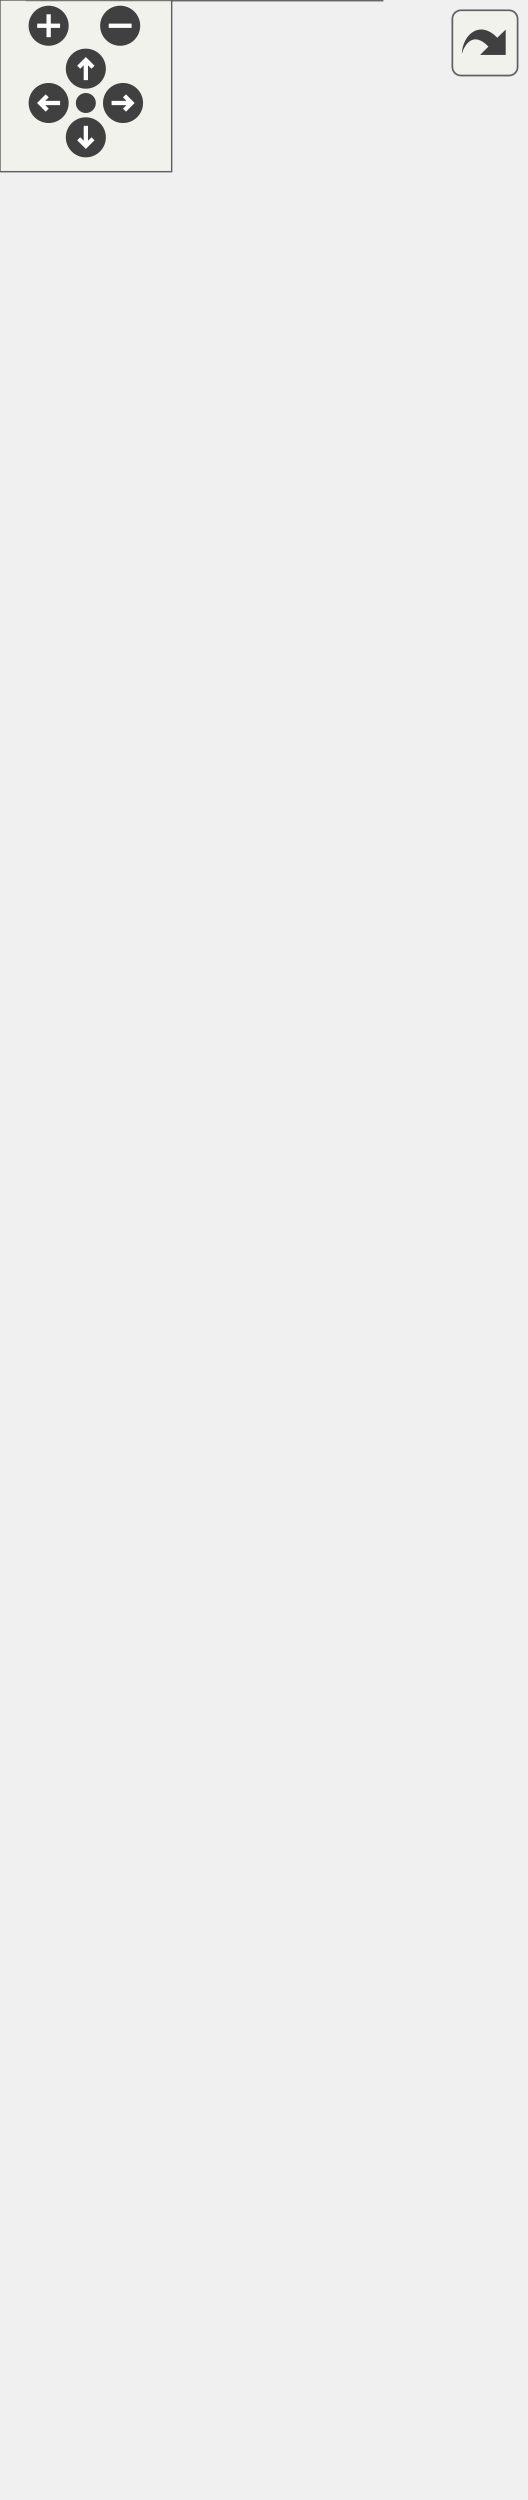
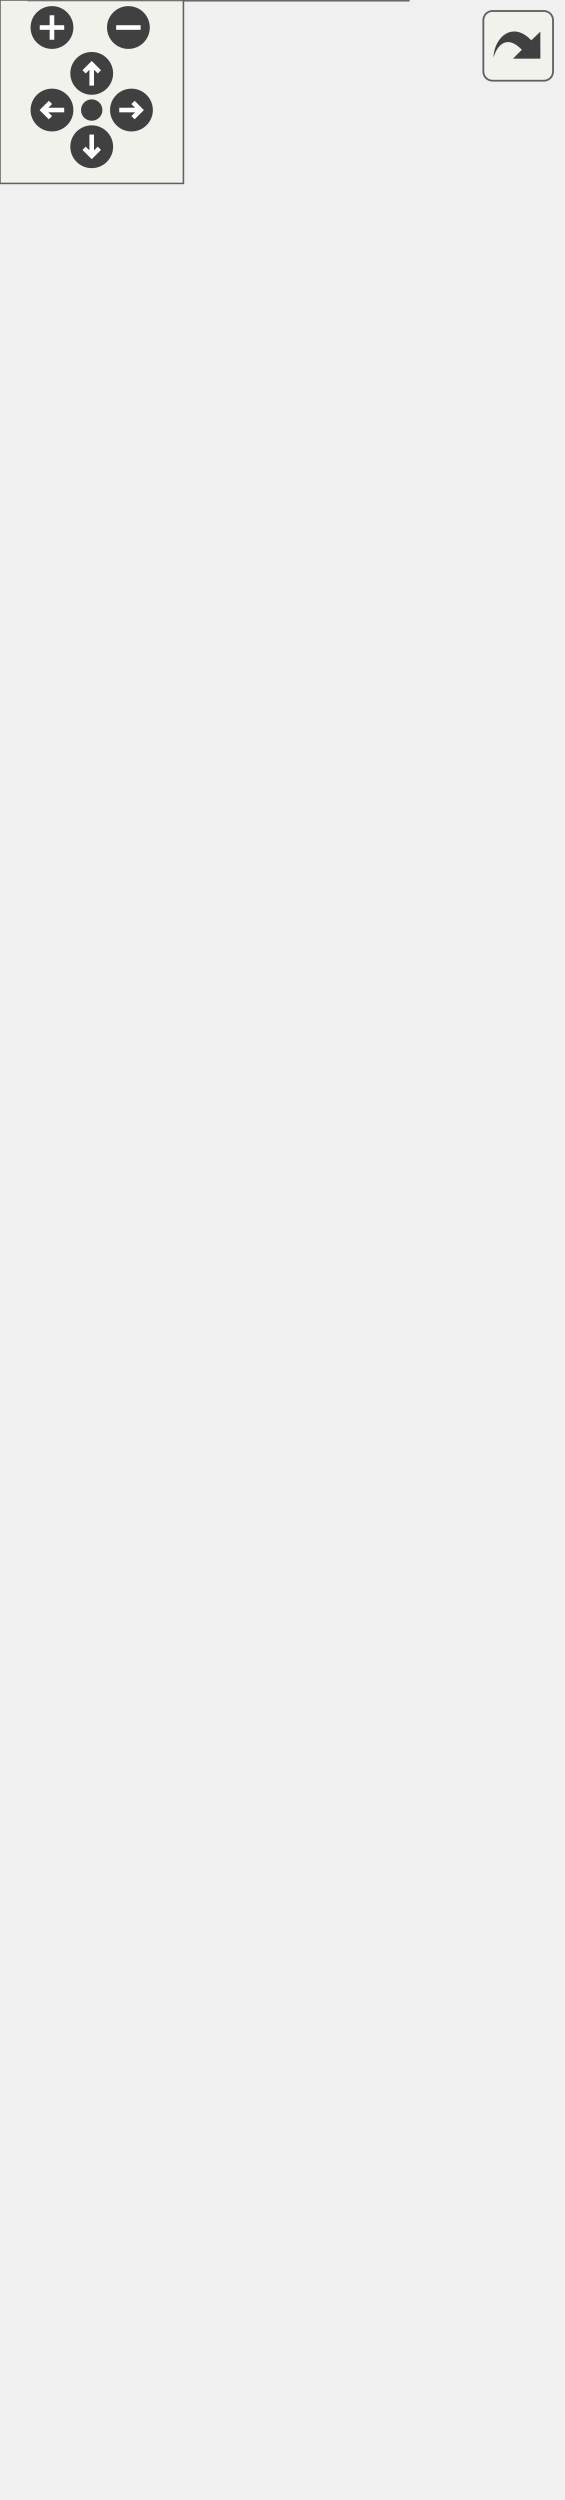
<svg xmlns="http://www.w3.org/2000/svg" xmlns:xlink="http://www.w3.org/1999/xlink" id="main" version="1.1" xml:space="preserve">
  <style type="text/css">
.edge:hover path { stroke: red; }
.edge:hover polygon { stroke: red; fill: red; }
</style>
  <defs>
    <circle id="rim" cx="0" cy="0" r="7" />
    <circle id="rim2" cx="0" cy="0" r="3.5" />
    <g id="zoomPlus">
      <use xlink:href="#rim" fill="#404040">
        <set attributeName="fill" to="#808080" begin="zoomplus.mouseover" end="zoomplus.mouseout" />
      </use>
      <path d="M-4,0h8M0,-4v8" fill="none" stroke="white" stroke-width="1.5" pointer-events="none" />
    </g>
    <g id="zoomMin">
      <use xlink:href="#rim" fill="#404040">
        <set attributeName="fill" to="#808080" begin="zoomminus.mouseover" end="zoomminus.mouseout" />
      </use>
      <path d="M-4,0h8" fill="none" stroke="white" stroke-width="1.5" pointer-events="none" />
    </g>
    <g id="dirArrow">
      <path fill="none" stroke="white" stroke-width="1.5" d="M0,-3.0v7 M-2.5,-0.5L0,-3.0L2.5,-0.5" />
    </g>
    <g id="resetDef">
      <use xlink:href="#rim2" fill="#404040">
        <set attributeName="fill" to="#808080" begin="reset.mouseover" end="reset.mouseout" />
      </use>
    </g>
  </defs>
  <svg id="graph" class="graph">
    <g id="viewport">
      <g id="node1" class="node">
        <g id="a_node1">
          <a xlink:title=" ">
            <polygon fill="#999999" stroke="#666666" points="133.5,-19 9.5,-19 9.5,0 133.5,0 133.5,-19" />
            <text text-anchor="middle" x="71.5" y="-7" font-family="Helvetica,sans-Serif" font-size="10.00">TranslatorMacedonian</text>
          </a>
        </g>
      </g>
      <g id="node2" class="node">
        <g id="a_node2">
          <a xlink:href="../../d3/da1/class_translator_adapter__1__6__0.html" target="_top" xlink:title="Adapter class for languages that only contain translations up to version 1.6.0.">
            <polygon fill="white" stroke="#666666" points="140,-75 3,-75 3,-56 140,-56 140,-75" />
            <text text-anchor="middle" x="71.5" y="-63" font-family="Helvetica,sans-Serif" font-size="10.00">TranslatorAdapter_1_6_0</text>
          </a>
        </g>
      </g>
      <g id="edge1" class="edge">
        <path fill="none" stroke="#63b8ff" d="M71.5,-45.3C71.5,-36.41 71.5,-26.28 71.5,-19.25" />
        <polygon fill="#63b8ff" stroke="#63b8ff" points="68,-45.58 71.5,-55.58 75,-45.58 68,-45.58" />
      </g>
      <g id="node3" class="node">
        <g id="a_node3">
          <a xlink:href="../../da/d24/class_translator_adapter__1__7__5.html" target="_top" xlink:title="Adapter class for languages that only contain translations up to version 1.7.5.">
            <polygon fill="white" stroke="#666666" points="140,-131 3,-131 3,-112 140,-112 140,-131" />
            <text text-anchor="middle" x="71.5" y="-119" font-family="Helvetica,sans-Serif" font-size="10.00">TranslatorAdapter_1_7_5</text>
          </a>
        </g>
      </g>
      <g id="edge2" class="edge">
        <path fill="none" stroke="#63b8ff" d="M71.5,-101.3C71.5,-92.41 71.5,-82.28 71.5,-75.25" />
        <polygon fill="#63b8ff" stroke="#63b8ff" points="68,-101.58 71.5,-111.58 75,-101.58 68,-101.58" />
      </g>
      <g id="node4" class="node">
        <g id="a_node4">
          <a xlink:href="../../de/d49/class_translator_adapter__1__8__0.html" target="_top" xlink:title="Adapter class for languages that only contain translations up to version 1.8.0.">
            <polygon fill="white" stroke="#666666" points="140,-187 3,-187 3,-168 140,-168 140,-187" />
            <text text-anchor="middle" x="71.5" y="-175" font-family="Helvetica,sans-Serif" font-size="10.00">TranslatorAdapter_1_8_0</text>
          </a>
        </g>
      </g>
      <g id="edge3" class="edge">
        <path fill="none" stroke="#63b8ff" d="M71.5,-157.3C71.5,-148.41 71.5,-138.28 71.5,-131.25" />
        <polygon fill="#63b8ff" stroke="#63b8ff" points="68,-157.58 71.5,-167.58 75,-157.58 68,-157.58" />
      </g>
      <g id="node5" class="node">
        <g id="a_node5">
          <a xlink:href="../../d2/d75/class_translator_adapter__1__8__2.html" target="_top" xlink:title=" ">
            <polygon fill="white" stroke="#666666" points="140,-243 3,-243 3,-224 140,-224 140,-243" />
            <text text-anchor="middle" x="71.5" y="-231" font-family="Helvetica,sans-Serif" font-size="10.00">TranslatorAdapter_1_8_2</text>
          </a>
        </g>
      </g>
      <g id="edge4" class="edge">
        <path fill="none" stroke="#63b8ff" d="M71.5,-213.3C71.5,-204.41 71.5,-194.28 71.5,-187.25" />
        <polygon fill="#63b8ff" stroke="#63b8ff" points="68,-213.58 71.5,-223.58 75,-213.58 68,-213.58" />
      </g>
      <g id="node6" class="node">
        <g id="a_node6">
          <a xlink:href="../../de/d2f/class_translator_adapter__1__8__4.html" target="_top" xlink:title=" ">
            <polygon fill="white" stroke="#666666" points="140,-299 3,-299 3,-280 140,-280 140,-299" />
            <text text-anchor="middle" x="71.5" y="-287" font-family="Helvetica,sans-Serif" font-size="10.00">TranslatorAdapter_1_8_4</text>
          </a>
        </g>
      </g>
      <g id="edge5" class="edge">
        <path fill="none" stroke="#63b8ff" d="M71.5,-269.3C71.5,-260.41 71.5,-250.28 71.5,-243.25" />
        <polygon fill="#63b8ff" stroke="#63b8ff" points="68,-269.58 71.5,-279.58 75,-269.58 68,-269.58" />
      </g>
      <g id="node7" class="node">
        <g id="a_node7">
          <a xlink:href="../../d4/d2e/class_translator_adapter__1__8__15.html" target="_top" xlink:title=" ">
            <polygon fill="white" stroke="#666666" points="143,-355 0,-355 0,-336 143,-336 143,-355" />
            <text text-anchor="middle" x="71.5" y="-343" font-family="Helvetica,sans-Serif" font-size="10.00">TranslatorAdapter_1_8_15</text>
          </a>
        </g>
      </g>
      <g id="edge6" class="edge">
        <path fill="none" stroke="#63b8ff" d="M71.5,-325.3C71.5,-316.41 71.5,-306.28 71.5,-299.25" />
        <polygon fill="#63b8ff" stroke="#63b8ff" points="68,-325.58 71.5,-335.58 75,-325.58 68,-325.58" />
      </g>
      <g id="node8" class="node">
        <g id="a_node8">
          <a xlink:href="../../de/dde/class_translator_adapter__1__8__19.html" target="_top" xlink:title=" ">
            <polygon fill="white" stroke="#666666" points="143,-411 0,-411 0,-392 143,-392 143,-411" />
            <text text-anchor="middle" x="71.5" y="-399" font-family="Helvetica,sans-Serif" font-size="10.00">TranslatorAdapter_1_8_19</text>
          </a>
        </g>
      </g>
      <g id="edge7" class="edge">
        <path fill="none" stroke="#63b8ff" d="M71.5,-381.3C71.5,-372.41 71.5,-362.28 71.5,-355.25" />
        <polygon fill="#63b8ff" stroke="#63b8ff" points="68,-381.58 71.5,-391.58 75,-381.58 68,-381.58" />
      </g>
      <g id="node9" class="node">
        <g id="a_node9">
          <a xlink:href="../../d3/d2e/class_translator_adapter__1__9__2.html" target="_top" xlink:title=" ">
            <polygon fill="white" stroke="#666666" points="140,-467 3,-467 3,-448 140,-448 140,-467" />
            <text text-anchor="middle" x="71.5" y="-455" font-family="Helvetica,sans-Serif" font-size="10.00">TranslatorAdapter_1_9_2</text>
          </a>
        </g>
      </g>
      <g id="edge8" class="edge">
        <path fill="none" stroke="#63b8ff" d="M71.5,-437.3C71.5,-428.41 71.5,-418.28 71.5,-411.25" />
        <polygon fill="#63b8ff" stroke="#63b8ff" points="68,-437.58 71.5,-447.58 75,-437.58 68,-437.58" />
      </g>
      <g id="node10" class="node">
        <g id="a_node10">
          <a xlink:href="../../d0/d33/class_translator_adapter__1__9__4.html" target="_top" xlink:title=" ">
            <polygon fill="white" stroke="#666666" points="140,-523 3,-523 3,-504 140,-504 140,-523" />
            <text text-anchor="middle" x="71.5" y="-511" font-family="Helvetica,sans-Serif" font-size="10.00">TranslatorAdapter_1_9_4</text>
          </a>
        </g>
      </g>
      <g id="edge9" class="edge">
        <path fill="none" stroke="#63b8ff" d="M71.5,-493.3C71.5,-484.41 71.5,-474.28 71.5,-467.25" />
        <polygon fill="#63b8ff" stroke="#63b8ff" points="68,-493.58 71.5,-503.58 75,-493.58 68,-493.58" />
      </g>
      <g id="node11" class="node">
        <g id="a_node11">
          <a xlink:href="../../dd/dba/class_translator_adapter__1__9__5.html" target="_top" xlink:title=" ">
            <polygon fill="white" stroke="#666666" points="140,-579 3,-579 3,-560 140,-560 140,-579" />
            <text text-anchor="middle" x="71.5" y="-567" font-family="Helvetica,sans-Serif" font-size="10.00">TranslatorAdapter_1_9_5</text>
          </a>
        </g>
      </g>
      <g id="edge10" class="edge">
        <path fill="none" stroke="#63b8ff" d="M71.5,-549.3C71.5,-540.41 71.5,-530.28 71.5,-523.25" />
        <polygon fill="#63b8ff" stroke="#63b8ff" points="68,-549.58 71.5,-559.58 75,-549.58 68,-549.58" />
      </g>
      <g id="node12" class="node">
        <g id="a_node12">
-           <a xlink:href="../../db/d71/class_translator_adapter__1__9__6.html" target="_top" xlink:title=" ">
-             <polygon fill="white" stroke="#666666" points="140,-635 3,-635 3,-616 140,-616 140,-635" />
-             <text text-anchor="middle" x="71.5" y="-623" font-family="Helvetica,sans-Serif" font-size="10.00">TranslatorAdapter_1_9_6</text>
+           <a xlink:href="../../db/d6c/class_translator_adapter_base.html" target="_top" xlink:title="Base of the translator adapter tree.">
+             <polygon fill="white" stroke="#666666" points="135,-635 8,-635 8,-616 135,-616 135,-635" />
+             <text text-anchor="middle" x="71.5" y="-623" font-family="Helvetica,sans-Serif" font-size="10.00">TranslatorAdapterBase</text>
          </a>
        </g>
      </g>
      <g id="edge11" class="edge">
        <path fill="none" stroke="#63b8ff" d="M71.5,-605.3C71.5,-596.41 71.5,-586.28 71.5,-579.25" />
        <polygon fill="#63b8ff" stroke="#63b8ff" points="68,-605.58 71.5,-615.58 75,-605.58 68,-605.58" />
      </g>
      <g id="node13" class="node">
        <g id="a_node13">
-           <a xlink:href="../../db/d6c/class_translator_adapter_base.html" target="_top" xlink:title="Base of the translator adapter tree.">
-             <polygon fill="white" stroke="#666666" points="135,-691 8,-691 8,-672 135,-672 135,-691" />
-             <text text-anchor="middle" x="71.5" y="-679" font-family="Helvetica,sans-Serif" font-size="10.00">TranslatorAdapterBase</text>
+           <a xlink:href="../../d8/dfb/class_translator.html" target="_top" xlink:title="Abstract base class for all translatable text fragments.">
+             <polygon fill="white" stroke="#666666" points="100,-757 35,-757 35,-738 100,-738 100,-757" />
+             <text text-anchor="middle" x="67.5" y="-745" font-family="Helvetica,sans-Serif" font-size="10.00">Translator</text>
          </a>
        </g>
      </g>
      <g id="edge12" class="edge">
-         <path fill="none" stroke="#63b8ff" d="M71.5,-661.3C71.5,-652.41 71.5,-642.28 71.5,-635.25" />
-         <polygon fill="#63b8ff" stroke="#63b8ff" points="68,-661.58 71.5,-671.58 75,-661.58 68,-661.58" />
+         <path fill="none" stroke="#63b8ff" d="M68.13,-727.65C69.01,-701.22 70.57,-654.26 71.21,-635.05" />
+         <polygon fill="#63b8ff" stroke="#63b8ff" points="64.62,-727.76 67.79,-737.87 71.62,-727.99 64.62,-727.76" />
      </g>
      <g id="node14" class="node">
        <g id="a_node14">
-           <a xlink:href="../../d8/dfb/class_translator.html" target="_top" xlink:title="Abstract base class for all translatable text fragments.">
-             <polygon fill="white" stroke="#666666" points="100,-813 35,-813 35,-794 100,-794 100,-813" />
-             <text text-anchor="middle" x="67.5" y="-801" font-family="Helvetica,sans-Serif" font-size="10.00">Translator</text>
-           </a>
-         </g>
+           <a xlink:href="../../d6/d78/class_translator_english.html" target="_top" xlink:title=" ">
+             <polygon fill="white" stroke="#666666" points="183.5,-701 83.5,-701 83.5,-682 183.5,-682 183.5,-701" />
+             <text text-anchor="middle" x="133.5" y="-689" font-family="Helvetica,sans-Serif" font-size="10.00">TranslatorEnglish</text>
+           </a>
+         </g>
+       </g>
+       <g id="edge14" class="edge">
+         <path fill="none" stroke="#63b8ff" d="M86.05,-731.32C97.88,-721.65 112.79,-709.45 122.7,-701.33" />
+         <polygon fill="#63b8ff" stroke="#63b8ff" points="83.63,-728.78 78.1,-737.82 88.06,-734.2 83.63,-728.78" />
      </g>
      <g id="edge13" class="edge">
-         <path fill="none" stroke="#63b8ff" d="M68.13,-783.65C69.01,-757.22 70.57,-710.26 71.21,-691.05" />
-         <polygon fill="#63b8ff" stroke="#63b8ff" points="64.62,-783.76 67.79,-793.87 71.62,-783.99 64.62,-783.76" />
-       </g>
-       <g id="node15" class="node">
-         <g id="a_node15">
-           <a xlink:href="../../d6/d78/class_translator_english.html" target="_top" xlink:title=" ">
-             <polygon fill="white" stroke="#666666" points="183.5,-757 83.5,-757 83.5,-738 183.5,-738 183.5,-757" />
-             <text text-anchor="middle" x="133.5" y="-745" font-family="Helvetica,sans-Serif" font-size="10.00">TranslatorEnglish</text>
-           </a>
-         </g>
-       </g>
-       <g id="edge15" class="edge">
-         <path fill="none" stroke="#63b8ff" d="M86.05,-787.32C97.88,-777.65 112.79,-765.45 122.7,-757.33" />
-         <polygon fill="#63b8ff" stroke="#63b8ff" points="83.63,-784.78 78.1,-793.82 88.06,-790.2 83.63,-784.78" />
-       </g>
-       <g id="edge14" class="edge">
-         <path fill="none" stroke="#9a32cd" stroke-dasharray="5,2" d="M117.98,-730.48C106.01,-718.12 89.9,-701.49 80.13,-691.41" />
-         <polygon fill="#9a32cd" stroke="#9a32cd" points="115.67,-733.12 125.14,-737.87 120.69,-728.25 115.67,-733.12" />
-         <text text-anchor="middle" x="125" y="-712" font-family="Helvetica,sans-Serif" font-size="10.00" fill="grey"> english</text>
+         <path fill="none" stroke="#9a32cd" stroke-dasharray="5,2" d="M117.98,-674.48C106.01,-662.12 89.9,-645.49 80.13,-635.41" />
+         <polygon fill="#9a32cd" stroke="#9a32cd" points="115.67,-677.12 125.14,-681.87 120.69,-672.25 115.67,-677.12" />
+         <text text-anchor="middle" x="125" y="-656" font-family="Helvetica,sans-Serif" font-size="10.00" fill="grey"> english</text>
      </g>
    </g>
  </svg>
  <g id="navigator" transform="translate(0 0)" fill="#404254">
    <rect fill="#f2f5e9" fill-opacity="0.5" stroke="#606060" stroke-width=".5" x="0" y="0" width="60" height="60" />
    <use id="zoomplus" xlink:href="#zoomPlus" x="17" y="9" />
    <use id="zoomminus" xlink:href="#zoomMin" x="42" y="9" />
    <use id="reset" xlink:href="#resetDef" x="30" y="36" />
    <g id="arrowUp" xlink:href="#dirArrow" transform="translate(30 24)">
      <use xlink:href="#rim" fill="#404040">
        <set attributeName="fill" to="#808080" begin="arrowUp.mouseover" end="arrowUp.mouseout" />
      </use>
      <path fill="none" stroke="white" stroke-width="1.5" d="M0,-3.0v7 M-2.5,-0.5L0,-3.0L2.5,-0.5" />
    </g>
    <g id="arrowRight" xlink:href="#dirArrow" transform="rotate(90) translate(36 -43)">
      <use xlink:href="#rim" fill="#404040">
        <set attributeName="fill" to="#808080" begin="arrowRight.mouseover" end="arrowRight.mouseout" />
      </use>
      <path fill="none" stroke="white" stroke-width="1.5" d="M0,-3.0v7 M-2.5,-0.5L0,-3.0L2.5,-0.5" />
    </g>
    <g id="arrowDown" xlink:href="#dirArrow" transform="rotate(180) translate(-30 -48)">
      <use xlink:href="#rim" fill="#404040">
        <set attributeName="fill" to="#808080" begin="arrowDown.mouseover" end="arrowDown.mouseout" />
      </use>
      <path fill="none" stroke="white" stroke-width="1.5" d="M0,-3.0v7 M-2.5,-0.5L0,-3.0L2.5,-0.5" />
    </g>
    <g id="arrowLeft" xlink:href="#dirArrow" transform="rotate(270) translate(-36 17)">
      <use xlink:href="#rim" fill="#404040">
        <set attributeName="fill" to="#808080" begin="arrowLeft.mouseover" end="arrowLeft.mouseout" />
      </use>
      <path fill="none" stroke="white" stroke-width="1.5" d="M0,-3.0v7 M-2.5,-0.5L0,-3.0L2.5,-0.5" />
    </g>
  </g>
  <svg viewBox="0 0 15 15" width="100%" height="30px" preserveAspectRatio="xMaxYMin meet">
    <g id="arrow_out" transform="scale(0.3 0.3)">
      <a xlink:href="class_translator_macedonian__coll__graph_org.svg" target="_base">
        <rect id="button" ry="5" rx="5" y="6" x="6" height="38" width="38" fill="#f2f5e9" fill-opacity="0.5" stroke="#606060" stroke-width="1.0" />
        <path id="arrow" d="M 11.5,31.437 C 11.94,20.098 22.043,11.323 32.159,21.979 L 37.069,17.246 C 37.069,17.246 37.088,32 37.088,32 L 22.16,31.978 C 22.16,31.978 26.998,27.14 26.998,27.14 C 18.529,18.264 13.292,25.23 11.5,31.437 z" style="fill:#404040;" />
      </a>
    </g>
  </svg>
</svg>
